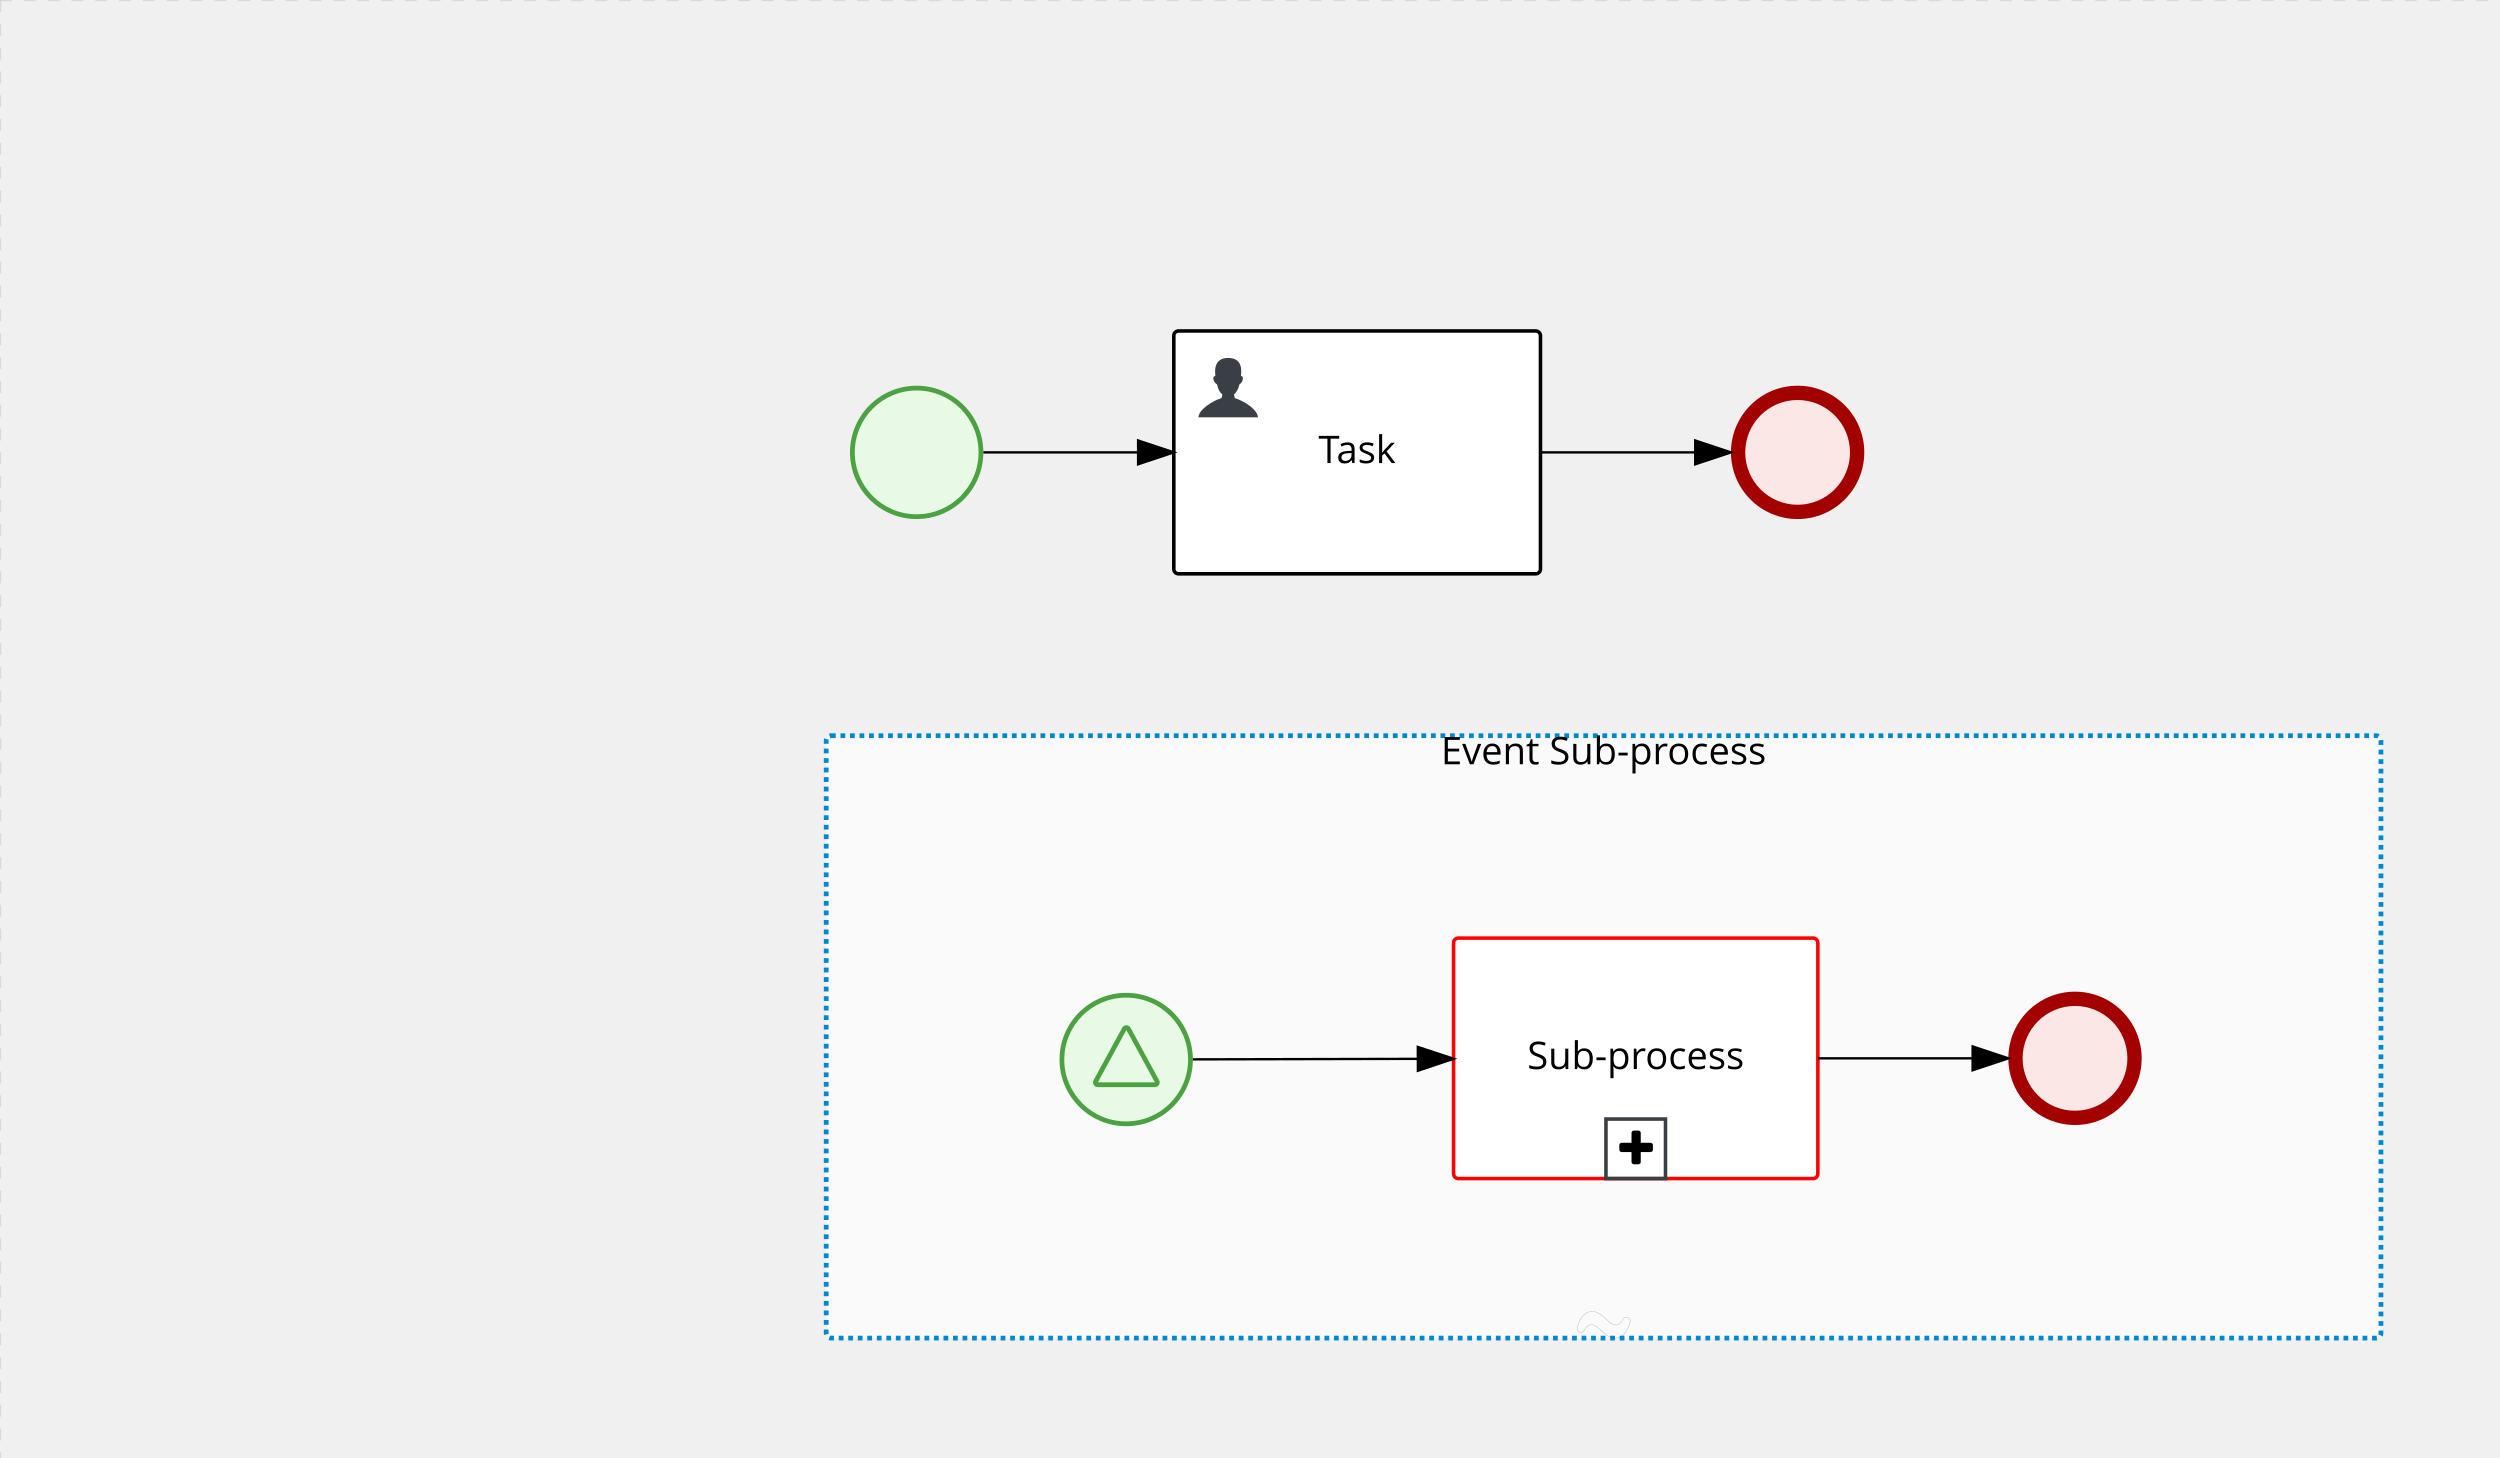
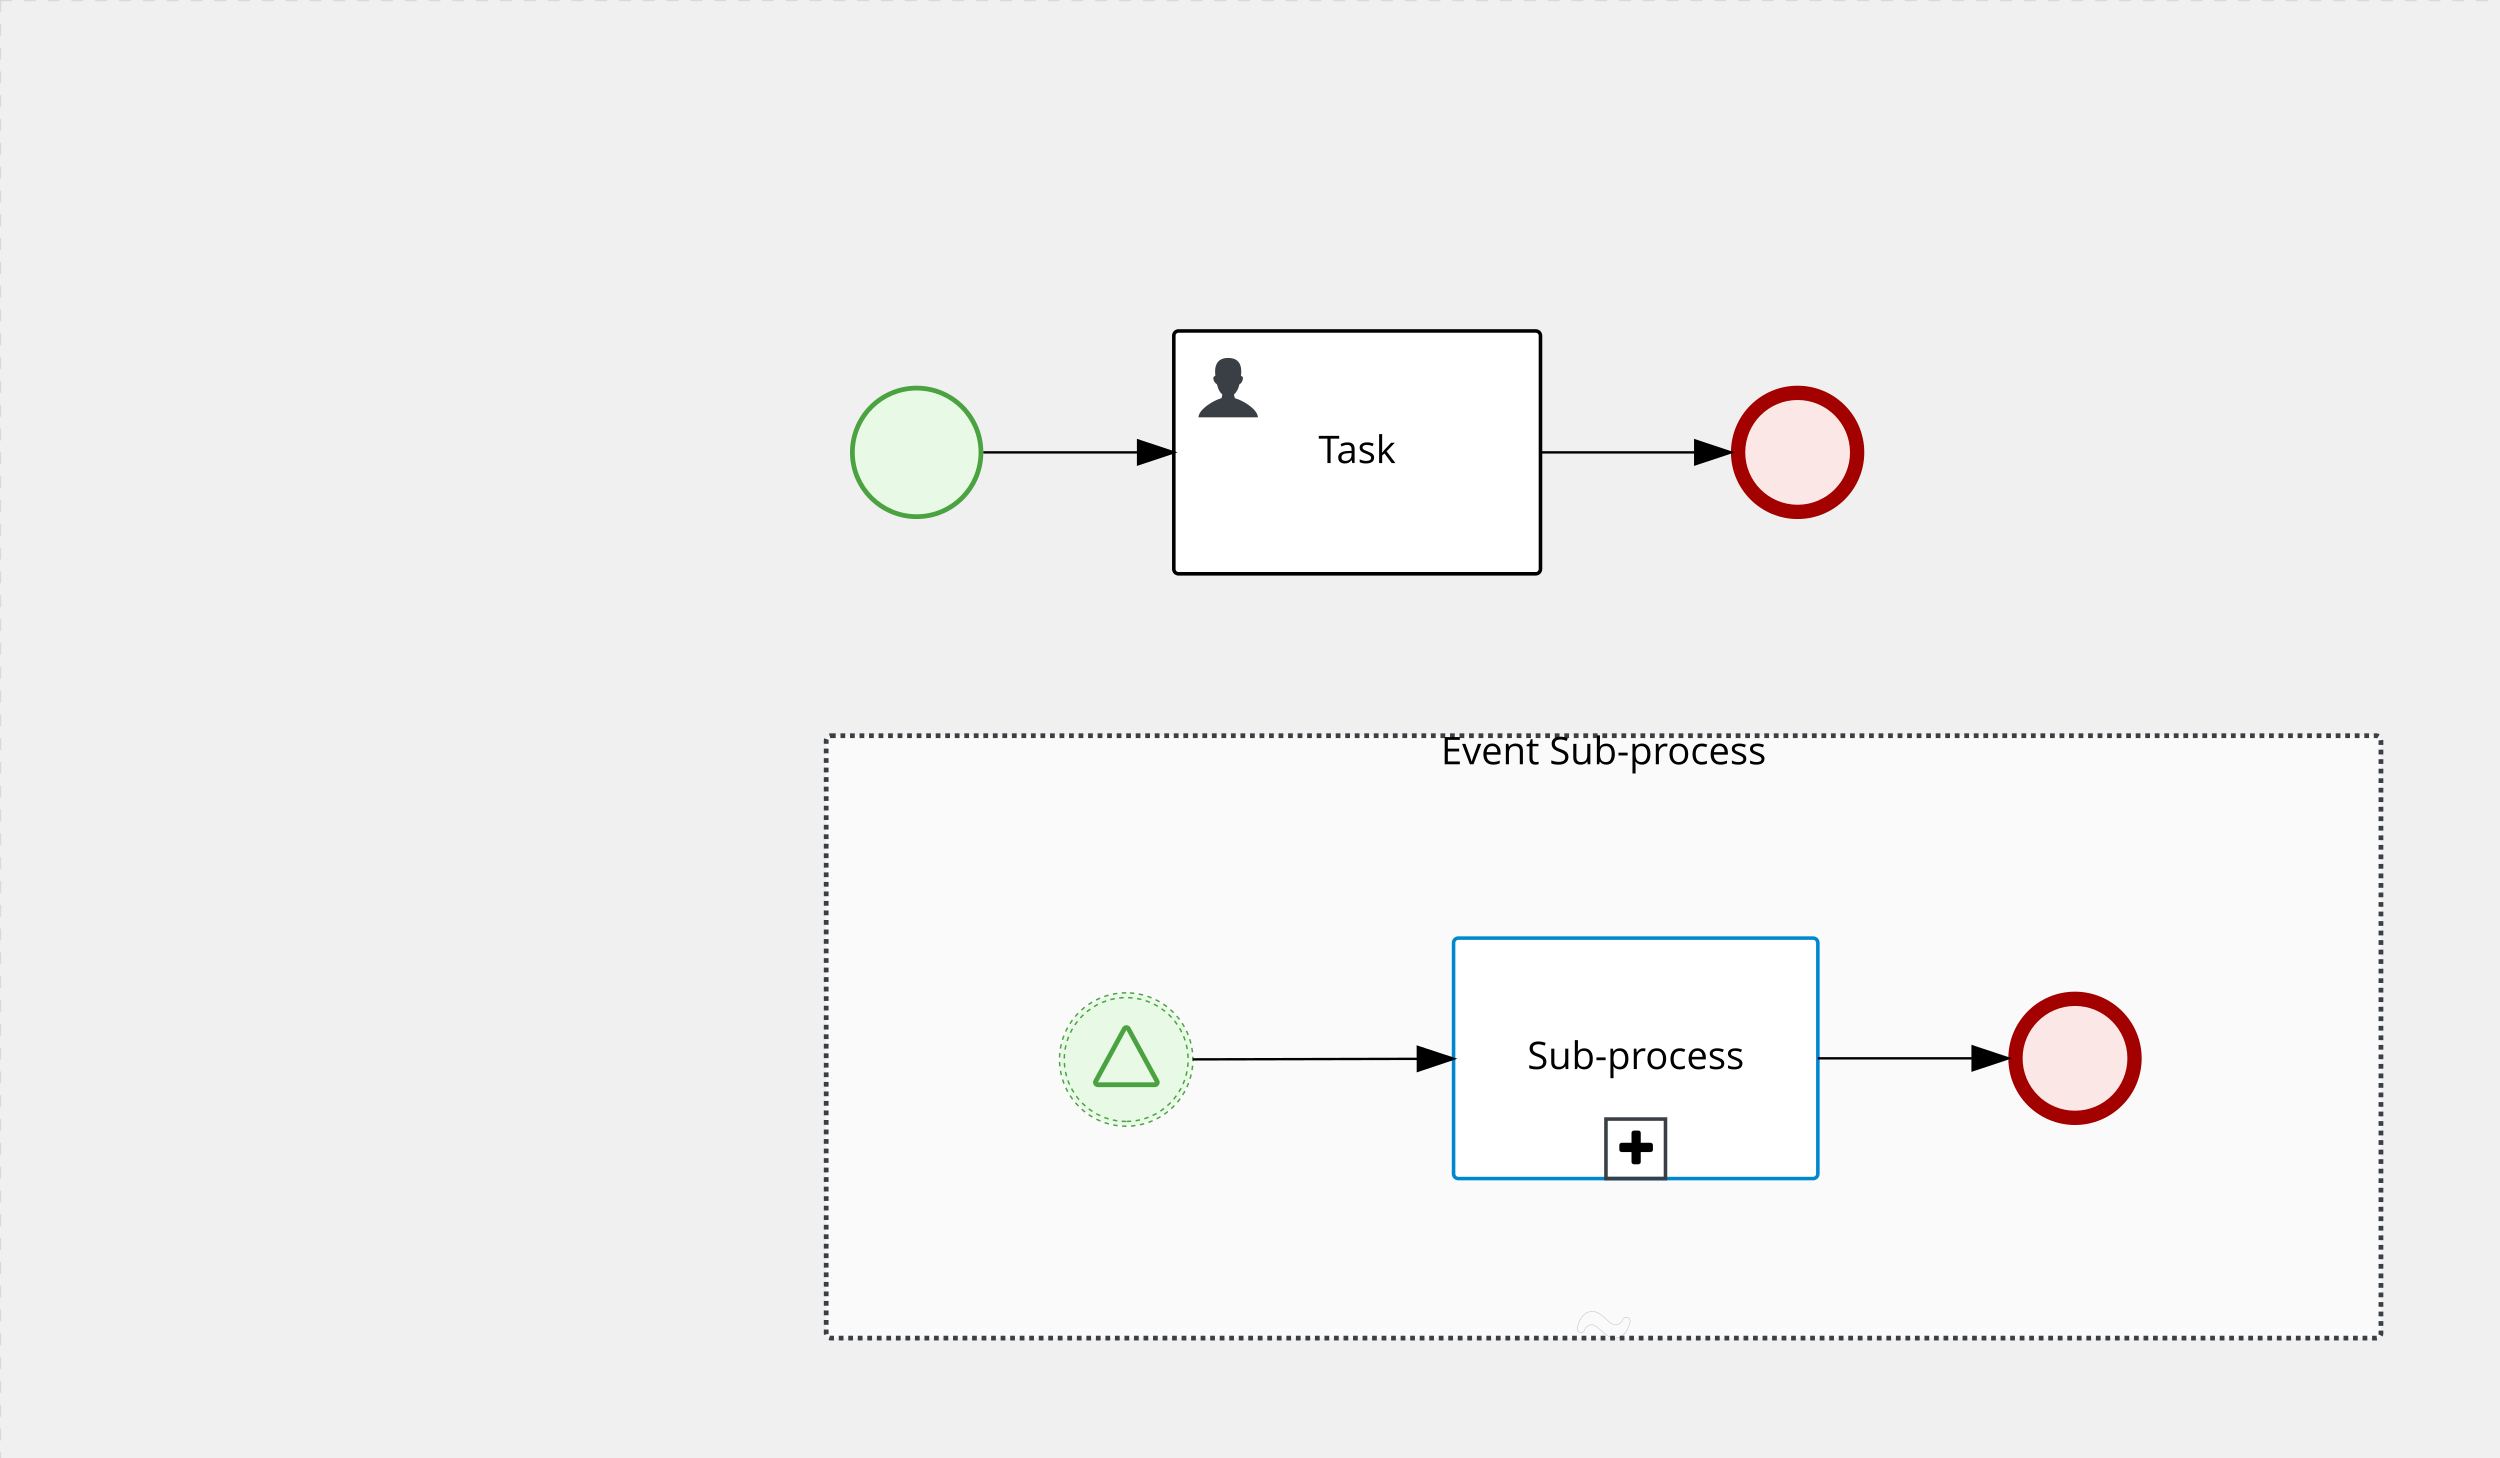
<svg xmlns="http://www.w3.org/2000/svg" version="1.1" width="1050" height="612" viewBox="0 0 1050 612">
  <defs />
  <g transform="matrix(1,0,0,1,0,0)">
    <g>
      <g>
        <g>
          <path fill="none" stroke="#d3d3d3" paint-order="fill stroke markers" d=" M 0 0 L 1200 0" stroke-miterlimit="10" stroke-opacity="0.8" stroke-dasharray="5" />
        </g>
        <g>
          <path fill="none" stroke="#d3d3d3" paint-order="fill stroke markers" d=" M 0 0 L 0 800" stroke-miterlimit="10" stroke-opacity="0.8" stroke-dasharray="5" />
        </g>
      </g>
      <g id="_7A178EEE-0F3E-44B5-A0D0-67387CC550D7" bpmn2nodeid="_7A178EEE-0F3E-44B5-A0D0-67387CC550D7" transform="matrix(1,0,0,1,357,162)">
        <g>
          <path fill="none" stroke="none" />
        </g>
        <g transform="matrix(0.125,0,0,0.125,0,0)">
          <g transform="matrix(1,0,0,1,0,0)">
            <path fill="#e8fae6" stroke="none" id="_7A178EEE-0F3E-44B5-A0D0-67387CC550D7?shapeType=BACKGROUND" paint-order="stroke fill markers" d=" M 0 0 M 444 224 C 444 263.9 434.2 300.8 414.4 334.5 C 394.7 368.2 368 394.9 334.4 414.5 C 300.8 434.1 263.9 444 224 444 C 184.1 444 147.2 434.2 113.5 414.4 C 79.8 394.7 53.1 368 33.5 334.4 C 13.9 300.8 4 263.9 4 224 C 4 184.1 13.8 147.2 33.6 113.5 C 53.4 79.8 80.1 53.1 113.6 33.5 C 147.1 13.9 184.1 4 224 4 C 263.9 4 300.8 13.8 334.5 33.6 C 368.2 53.4 394.9 80.1 414.5 113.6 C 434.1 147.1 444 184.1 444 224 Z" />
          </g>
          <g>
            <g transform="matrix(1,0,0,1,0,0)">
              <g transform="matrix(1,0,0,1,0,0)">
                <path fill="rgb(74,162,65)" stroke="none" id="_7A178EEE-0F3E-44B5-A0D0-67387CC550D7?shapeType=BORDER&amp;renderType=FILL" paint-order="stroke fill markers" d=" M 0 0 M 224 0 C 100.3 0 0 100.3 0 224 C 0 347.7 100.3 448 224 448 C 347.7 448 448 347.7 448 224 C 448 100.3 347.7 0 224 0 Z M 0 0 M 224 432 C 109.1 432 16 338.9 16 224 C 16 109.1 109.1 16 224 16 C 338.9 16 432 109.1 432 224 C 432 338.9 338.9 432 224 432 Z" />
              </g>
            </g>
          </g>
        </g>
        <g transform="matrix(1,0,0,1,28,61)" />
      </g>
      <g transform="matrix(1,0,0,1,357,162)" />
      <g id="_B5D3D17A-33A7-4795-971E-CB7C19C22436" bpmn2nodeid="_B5D3D17A-33A7-4795-971E-CB7C19C22436" transform="matrix(1,0,0,1,727,162)">
        <g>
          <path fill="none" stroke="none" />
        </g>
        <g transform="matrix(0.125,0,0,0.125,0,0)">
          <g transform="matrix(1,0,0,1,0,0)">
            <path fill="#fce7e7" stroke="none" id="_B5D3D17A-33A7-4795-971E-CB7C19C22436?shapeType=BACKGROUND" paint-order="stroke fill markers" d=" M 0 0 M 444 224 C 444 263.9 434.2 300.8 414.4 334.5 C 394.7 368.2 368 394.9 334.4 414.5 C 300.8 434.1 263.9 444 224 444 C 184.1 444 147.2 434.2 113.5 414.4 C 79.8 394.7 53.1 368 33.5 334.4 C 13.9 300.8 4 263.9 4 224 C 4 184.1 13.8 147.2 33.6 113.5 C 53.4 79.8 80.1 53.1 113.6 33.5 C 147.1 13.9 184.1 4 224 4 C 263.9 4 300.8 13.8 334.5 33.6 C 368.2 53.4 394.9 80.1 414.5 113.6 C 434.1 147.1 444 184.1 444 224 Z" />
          </g>
          <g>
            <g transform="matrix(1,0,0,1,0,0)">
              <g transform="matrix(1,0,0,1,0,0)">
                <path fill="rgb(163,0,0)" stroke="none" id="_B5D3D17A-33A7-4795-971E-CB7C19C22436?shapeType=BORDER&amp;renderType=FILL" paint-order="stroke fill markers" d=" M 0 0 M 224 0 C 100.3 0 0 100.3 0 224 C 0 347.7 100.3 448 224 448 C 347.7 448 448 347.7 448 224 C 448 100.3 347.7 0 224 0 Z M 0 0 M 224 400 C 126.8 400 48 321.2 48 224 C 48 126.8 126.8 48 224 48 C 321.2 48 400 126.8 400 224 C 400 321.2 321.2 400 224 400 Z" />
              </g>
            </g>
          </g>
        </g>
        <g transform="matrix(1,0,0,1,28,61)" />
      </g>
      <g transform="matrix(1,0,0,1,727,162)" />
      <g id="_AA469340-CC52-4C47-A0C3-14AC23162A8A" bpmn2nodeid="_AA469340-CC52-4C47-A0C3-14AC23162A8A" transform="matrix(1,0,0,1,493,139)">
        <g>
          <path fill="none" stroke="none" />
        </g>
        <g transform="matrix(1,0,0,1,0,0)">
          <path fill="#ffffff" stroke="none" id="_AA469340-CC52-4C47-A0C3-14AC23162A8A?shapeType=BACKGROUND" paint-order="stroke fill markers" d=" M 2 0 L 152 0 L 152 0 A 2 2 0 0 1 154 2 L 154 100 L 154 100 A 2 2 0 0 1 152 102 L 2 102 L 2 102 A 2 2 0 0 1 0 100 L 0 2 L 0 2 A 2 2 0 0 1 2 0 Z" />
        </g>
        <g transform="matrix(1,0,0,1,0,0)">
          <path fill="none" stroke="rgb(0,0,0)" id="_AA469340-CC52-4C47-A0C3-14AC23162A8A?shapeType=BORDER&amp;renderType=STROKE" paint-order="fill stroke markers" d=" M 2 0 L 152 0 L 152 0 A 2 2 0 0 1 154 2 L 154 100 L 154 100 A 2 2 0 0 1 152 102 L 2 102 L 2 102 A 2 2 0 0 1 0 100 L 0 2 L 0 2 A 2 2 0 0 1 2 0 Z" stroke-miterlimit="10" stroke-width="1.5" stroke-dasharray="" />
        </g>
        <g>
          <g transform="matrix(0.06,0,0,0.06,9.4,9.4)">
            <g transform="matrix(1,0,0,1,0,0)">
              <path fill="#393f44" stroke="none" id="_AA469340-CC52-4C47-A0C3-14AC23162A8Aundefined" paint-order="stroke fill markers" d=" M 0 0 M 16 445.21 C 16 440.869 18.784 431.129 22.001 424.217 C 35.768 394.64 77.283 359.28 129 333.084 C 144.516 325.224 157.347 319.964 167.807 317.174 C 171.932 316.074 175.729 314.414 176.525 313.363 C 178.894 310.234 180.914 302.908 181.727 294.5 L 182.5 286.5 L 178.507 283.455 C 166.303 274.146 154.284 251.678 148.04 226.5 C 145.611 216.707 145.056 215.462 142.984 215.158 C 141.703 214.97 138.083 212.243 134.939 209.099 C 123.233 197.393 116.891 177.376 121.44 166.49 C 123.002 162.751 128.155 159.01 131.75 159.004 C 134.448 159 134.471 158.603 132.914 138.788 C 130.927 113.496 134.279 92.265 143.132 74.076 C 152.232 55.38 167.569 42.882 189.049 36.66 C 210.203 30.532 237.797 30.532 258.951 36.66 C 300.042 48.563 318.958 83.806 314.955 141 C 314.32 150.075 313.624 157.788 313.409 158.14 C 313.194 158.493 314.575 159.073 316.479 159.43 C 328.929 161.766 330.986 177.018 321.496 196.621 C 316.903 206.109 309.357 214.508 304.817 215.185 C 303.023 215.453 302.293 217.146 299.943 226.5 C 296.659 239.567 294.474 245.305 287.948 257.995 C 282.491 268.606 273.035 281.109 268.108 284.229 L 264.871 286.278 L 265.518 292.889 C 266.345 301.33 268.639 309.871 270.877 312.837 C 272.067 314.415 275.002 315.79 280.063 317.139 C 291.069 320.075 303.617 325.274 321 334.102 C 369.815 358.891 410.848 393.758 425.032 422.5 C 429.07 430.682 432 440.232 432 445.21 L 432 448 L 224 448 L 16 448 L 16 445.21 Z" />
            </g>
          </g>
        </g>
        <g transform="matrix(1,0,0,1,4.04,13.68)">
          <g transform="matrix(0.04,0,0,0.04,63.36,69.12)">
            <g transform="matrix(1,0,0,1,0,0)">
              <path fill="none" stroke="none" />
            </g>
            <g transform="matrix(1,0,0,1,0,0)">
              <path fill="none" stroke="none" />
            </g>
          </g>
        </g>
        <g transform="matrix(1,0,0,1,60.75,43.5)">
          <text fill="#000000" stroke="none" font-family="Open Sans" font-size="12pt" font-style="normal" font-weight="normal" text-decoration="normal" x="16.25" y="12" text-anchor="middle" dominant-baseline="alphabetic">Task</text>
        </g>
      </g>
      <g id="_1595938C-CC09-4AC5-A058-8D7CF2777A90" bpmn2nodeid="_1595938C-CC09-4AC5-A058-8D7CF2777A90">
        <g>
          <path fill="none" stroke="#000000" paint-order="fill stroke markers" d=" M 413 190 L 478 190" stroke-miterlimit="10" stroke-dasharray="" />
        </g>
        <g transform="matrix(1,0,0,1,413,190)" />
        <g transform="matrix(6.123233995736766e-17,1,-1,6.123233995736766e-17,493,185)">
          <path fill="#000000" stroke="#000000" paint-order="fill stroke markers" d=" M 10 15 L 0 15 L 5 0 Z" stroke-miterlimit="10" stroke-dasharray="" />
        </g>
        <g transform="matrix(1,0,0,1,413,180)" />
      </g>
      <g id="_E5CA3A4D-0F4F-4427-9708-C8D2EB96E1CB" bpmn2nodeid="_E5CA3A4D-0F4F-4427-9708-C8D2EB96E1CB">
        <g>
          <path fill="none" stroke="#000000" paint-order="fill stroke markers" d=" M 647 190 L 712 190" stroke-miterlimit="10" stroke-dasharray="" />
        </g>
        <g transform="matrix(1,0,0,1,647,190)" />
        <g transform="matrix(6.123233995736766e-17,1,-1,6.123233995736766e-17,727,185)">
          <path fill="#000000" stroke="#000000" paint-order="fill stroke markers" d=" M 10 15 L 0 15 L 5 0 Z" stroke-miterlimit="10" stroke-dasharray="" />
        </g>
        <g transform="matrix(1,0,0,1,647,180)" />
      </g>
      <g transform="matrix(1,0,0,1,493,139)" />
      <g id="_ECB2BC32-4E8E-4EA4-BC31-50D1970A4491" bpmn2nodeid="_ECB2BC32-4E8E-4EA4-BC31-50D1970A4491" transform="matrix(1,0,0,1,347,309)">
        <g>
          <path fill="none" stroke="none" />
        </g>
        <g transform="matrix(1,0,0,1,0,0)">
          <path fill="#fafafa" stroke="none" id="_ECB2BC32-4E8E-4EA4-BC31-50D1970A4491?shapeType=BACKGROUND" paint-order="stroke fill markers" d=" M 2 0 L 651 0 L 651 0 A 2 2 0 0 1 653 2 L 653 251 L 653 251 A 2 2 0 0 1 651 253 L 2 253 L 2 253 A 2 2 0 0 1 0 251 L 0 2 L 0 2 A 2 2 0 0 1 2 0 Z" />
        </g>
        <g transform="matrix(1,0,0,1,0,0)">
-           <path fill="none" stroke="rgb(0,136,206)" id="_ECB2BC32-4E8E-4EA4-BC31-50D1970A4491?shapeType=BORDER&amp;renderType=STROKE" paint-order="fill stroke markers" d=" M 2 0 L 651 0 L 651 0 A 2 2 0 0 1 653 2 L 653 251 L 653 251 A 2 2 0 0 1 651 253 L 2 253 L 2 253 A 2 2 0 0 1 0 251 L 0 2 L 0 2 A 2 2 0 0 1 2 0 Z" stroke-miterlimit="10" stroke-width="2" stroke-dasharray="2,2" />
+           <path fill="none" stroke="rgb(57,63,68)" id="_ECB2BC32-4E8E-4EA4-BC31-50D1970A4491?shapeType=BORDER&amp;renderType=STROKE" paint-order="fill stroke markers" d=" M 2 0 L 651 0 L 651 0 A 2 2 0 0 1 653 2 L 653 251 L 653 251 A 2 2 0 0 1 651 253 L 2 253 L 2 253 A 2 2 0 0 1 0 251 L 0 2 L 0 2 A 2 2 0 0 1 2 0 Z" stroke-miterlimit="10" stroke-width="2" stroke-dasharray="2,2" />
        </g>
        <g transform="matrix(1,0,0,1,30.2875,27.225)">
          <g transform="matrix(0.05,0,0,0.05,285,209)">
            <g transform="matrix(1,0,0,1,0,0)">
              <path fill="none" stroke="black" id="_ECB2BC32-4E8E-4EA4-BC31-50D1970A4491undefined" paint-order="fill stroke markers" d=" M 0 0 M 421.5 159.5 C 405.6 156.4 390.1 165.8 385.1 180.8 L 385.1 180.8 L 385.2 180.5 C 385.2 180.6 380.9 192.3 370.3 203.4 C 357.3 217 341.1 223.6 320.7 223.6 C 296.6 223.6 271.8 200.6 245.6 176.2 C 213.3 146.2 176.8 112.1 128.2 112.1 C 98.7 112.1 57 124.9 25.3 185.7 C 8.7 217.6 2.3 249.2 2 250.6 L 2 250.7 C 1.9 251.1 1.8 251.6 1.8 252 C 1.8 252.1 1.8 252.2 1.8 252.3 C 1.7 252.7 1.7 253.2 1.6 253.6 C 1.6 253.7 1.6 253.8 1.6 253.9 C 1.6 254.3 1.5 254.8 1.5 255.2 C 1.5 255.3 1.5 255.4 1.5 255.5 C 1.5 255.9 1.5 256.3 1.5 256.6 C 1.5 256.8 1.5 256.9 1.5 257.1 C 1.5 257.4 1.5 257.7 1.5 258 C 1.5 258.2 1.5 258.5 1.5 258.7 C 1.5 258.9 1.5 259.2 1.6 259.4 C 1.6 259.7 1.6 260 1.7 260.3 C 1.7 260.4 1.7 260.6 1.8 260.7 C 1.8 261.1 1.9 261.5 2 261.9 L 2 262 C 4.1 274.7 13.9 285.5 27.3 288.1 C 29.4 288.5 31.5 288.7 33.6 288.7 C 47.2 288.7 59.5 280 63.9 267 C 64.5 265.6 68.8 255.6 77.6 245.8 C 90.9 231.1 107.5 224 128.4 224 C 151.8 224 176.3 246.8 202.2 270.9 C 234.7 301.2 271.6 335.5 320.9 335.5 C 345.5 335.5 367.8 327 387.4 310.2 C 401.4 298.2 413.8 281.9 424.1 261.9 C 440.6 230 446.8 198.3 447 196.9 C 450.3 179.6 438.9 162.8 421.5 159.5 Z" stroke-miterlimit="10" stroke-dasharray="" />
            </g>
          </g>
        </g>
        <g transform="matrix(1,0,0,1,258.1953,0)">
          <text fill="#000000" stroke="none" font-family="Open Sans" font-size="12pt" font-style="normal" font-weight="normal" text-decoration="normal" x="68.305" y="12" text-anchor="middle" dominant-baseline="alphabetic">Event Sub-process</text>
        </g>
        <g id="_A2E6664D-1165-4ABD-86D0-55D6E00DA17A" bpmn2nodeid="_A2E6664D-1165-4ABD-86D0-55D6E00DA17A" transform="matrix(1,0,0,1,263.5,85)">
          <g>
            <path fill="none" stroke="none" />
          </g>
          <g transform="matrix(1,0,0,1,0,0)">
            <path fill="#ffffff" stroke="none" id="_A2E6664D-1165-4ABD-86D0-55D6E00DA17A?shapeType=BACKGROUND" paint-order="stroke fill markers" d=" M 2 0 L 151 0 L 151 0 A 2 2 0 0 1 153 2 L 153 99 L 153 99 A 2 2 0 0 1 151 101 L 2 101 L 2 101 A 2 2 0 0 1 0 99 L 0 2 L 0 2 A 2 2 0 0 1 2 0 Z" />
          </g>
          <g transform="matrix(1,0,0,1,0,0)">
-             <path fill="none" stroke="rgb(255,0,0)" id="_A2E6664D-1165-4ABD-86D0-55D6E00DA17A?shapeType=BORDER&amp;renderType=STROKE" paint-order="fill stroke markers" d=" M 2 0 L 151 0 L 151 0 A 2 2 0 0 1 153 2 L 153 99 L 153 99 A 2 2 0 0 1 151 101 L 2 101 L 2 101 A 2 2 0 0 1 0 99 L 0 2 L 0 2 A 2 2 0 0 1 2 0 Z" stroke-miterlimit="10" stroke-width="1.5" stroke-dasharray="" />
+             <path fill="none" stroke="rgb(0,136,206)" id="_A2E6664D-1165-4ABD-86D0-55D6E00DA17A?shapeType=BORDER&amp;renderType=STROKE" paint-order="fill stroke markers" d=" M 2 0 L 151 0 L 151 0 A 2 2 0 0 1 153 2 L 153 99 L 153 99 A 2 2 0 0 1 151 101 L 2 101 L 2 101 A 2 2 0 0 1 0 99 L 0 2 L 0 2 A 2 2 0 0 1 2 0 Z" stroke-miterlimit="10" stroke-width="1.5" stroke-dasharray="" />
          </g>
          <g transform="matrix(1,0,0,1,1,10)">
            <g transform="matrix(1,0,0,1,0,0)">
              <g transform="matrix(1,0,0,1,63,66)">
                <path fill="none" stroke="#393f44" id="_A2E6664D-1165-4ABD-86D0-55D6E00DA17Aundefined" paint-order="fill stroke markers" d=" M 0 0 L 25 0 L 25 25 L 0 25 L 0 0 Z Z" stroke-miterlimit="10" stroke-width="1.5" stroke-dasharray="" />
              </g>
              <g transform="matrix(0.04,0,0,0.04,68.64,69.6)">
                <path fill="#000000" stroke="#000000" id="_A2E6664D-1165-4ABD-86D0-55D6E00DA17Aundefined" paint-order="fill stroke markers" d=" M 0 0 M 352 184 L 352 232 C 352 238.7 349.7 244.3 345 249 C 340.3 253.7 334.7 256 328 256 L 224 256 L 224 360 C 224 366.7 221.7 372.3 217 377 C 212.3 381.7 206.7 384 200 384 L 152 384 C 145.3 384 139.7 381.7 135 377 C 130.3 372.3 128 366.7 128 360 L 128 256 L 24 256 C 17.3 256 11.7 253.7 7 249 C 2.3 244.3 0 238.7 0 232 L 0 184 C 0 177.3 2.3 171.7 7 167 C 11.7 162.3 17.3 160 24 160 L 128 160 L 128 56 C 128 49.3 130.3 43.7 135 39 C 139.7 34.3 145.3 32 152 32 L 200 32 C 206.7 32 212.3 34.3 217 39 C 221.7 43.7 224 49.3 224 56 L 224 160 L 328 160 C 334.7 160 340.3 162.3 345 167 C 349.7 171.7 352 177.3 352 184 Z" stroke-miterlimit="10" stroke-dasharray="" />
              </g>
            </g>
          </g>
          <g transform="matrix(1,0,0,1,12.82,10)">
            <g transform="matrix(1,0,0,1,0,0)">
              <g transform="matrix(1,0,0,1,63,66)">
                <path fill="none" stroke="none" />
              </g>
              <g transform="matrix(0.04,0,0,0.04,68.64,69.6)">
                <path fill="none" stroke="none" />
              </g>
              <g transform="matrix(0.04,0,0,0.04,40.32,71.04)">
                <path fill="none" stroke="none" />
              </g>
              <g transform="matrix(0.04,0,0,0.04,39.36,72)">
                <path fill="none" stroke="none" />
              </g>
            </g>
          </g>
          <g transform="matrix(1,0,0,1,30.95312,43)">
            <text fill="#000000" stroke="none" font-family="Open Sans" font-size="12pt" font-style="normal" font-weight="normal" text-decoration="normal" x="45.547" y="12" text-anchor="middle" dominant-baseline="alphabetic">Sub-process</text>
          </g>
        </g>
        <g id="_DAA9D892-1E9E-4286-AE07-ED72614F5D7A" bpmn2nodeid="_DAA9D892-1E9E-4286-AE07-ED72614F5D7A" transform="matrix(1,0,0,1,496.5,107.5)">
          <g>
            <path fill="none" stroke="none" />
          </g>
          <g transform="matrix(0.125,0,0,0.125,0,0)">
            <g transform="matrix(1,0,0,1,0,0)">
              <path fill="#fce7e7" stroke="none" id="_DAA9D892-1E9E-4286-AE07-ED72614F5D7A?shapeType=BACKGROUND" paint-order="stroke fill markers" d=" M 0 0 M 444 224 C 444 263.9 434.2 300.8 414.4 334.5 C 394.7 368.2 368 394.9 334.4 414.5 C 300.8 434.1 263.9 444 224 444 C 184.1 444 147.2 434.2 113.5 414.4 C 79.8 394.7 53.1 368 33.5 334.4 C 13.9 300.8 4 263.9 4 224 C 4 184.1 13.8 147.2 33.6 113.5 C 53.4 79.8 80.1 53.1 113.6 33.5 C 147.1 13.9 184.1 4 224 4 C 263.9 4 300.8 13.8 334.5 33.6 C 368.2 53.4 394.9 80.1 414.5 113.6 C 434.1 147.1 444 184.1 444 224 Z" />
            </g>
            <g>
              <g transform="matrix(1,0,0,1,0,0)">
                <g transform="matrix(1,0,0,1,0,0)">
                  <path fill="rgb(163,0,0)" stroke="none" id="_DAA9D892-1E9E-4286-AE07-ED72614F5D7A?shapeType=BORDER&amp;renderType=FILL" paint-order="stroke fill markers" d=" M 0 0 M 224 0 C 100.3 0 0 100.3 0 224 C 0 347.7 100.3 448 224 448 C 347.7 448 448 347.7 448 224 C 448 100.3 347.7 0 224 0 Z M 0 0 M 224 400 C 126.8 400 48 321.2 48 224 C 48 126.8 126.8 48 224 48 C 321.2 48 400 126.8 400 224 C 400 321.2 321.2 400 224 400 Z" />
                </g>
              </g>
            </g>
          </g>
          <g transform="matrix(1,0,0,1,28,61)" />
        </g>
        <g id="_CABB485D-AFC2-4DD0-AA35-79F6F2F81E31" bpmn2nodeid="_CABB485D-AFC2-4DD0-AA35-79F6F2F81E31" transform="matrix(1,0,0,1,98,108)">
          <g>
            <path fill="none" stroke="none" />
          </g>
          <g transform="matrix(0.125,0,0,0.125,0,0)">
            <g transform="matrix(1,0,0,1,0,0)">
              <path fill="#e8fae6" stroke="none" id="_CABB485D-AFC2-4DD0-AA35-79F6F2F81E31?shapeType=BACKGROUND" paint-order="stroke fill markers" d=" M 0 0 M 444 224 C 444 263.9 434.2 300.8 414.4 334.5 C 394.7 368.2 368 394.9 334.4 414.5 C 300.8 434.1 263.9 444 224 444 C 184.1 444 147.2 434.2 113.5 414.4 C 79.8 394.7 53.1 368 33.5 334.4 C 13.9 300.8 4 263.9 4 224 C 4 184.1 13.8 147.2 33.6 113.5 C 53.4 79.8 80.1 53.1 113.6 33.5 C 147.1 13.9 184.1 4 224 4 C 263.9 4 300.8 13.8 334.5 33.6 C 368.2 53.4 394.9 80.1 414.5 113.6 C 434.1 147.1 444 184.1 444 224 Z" />
            </g>
            <g>
              <g transform="matrix(1,0,0,1,0,0)">
                <g transform="matrix(1,0,0,1,0,0)">
-                   <path fill="rgb(74,162,65)" stroke="none" id="_CABB485D-AFC2-4DD0-AA35-79F6F2F81E31?shapeType=BORDER&amp;renderType=FILL" paint-order="stroke fill markers" d=" M 0 0 M 224 0 C 100.3 0 0 100.3 0 224 C 0 347.7 100.3 448 224 448 C 347.7 448 448 347.7 448 224 C 448 100.3 347.7 0 224 0 Z M 0 0 M 224 432 C 109.1 432 16 338.9 16 224 C 16 109.1 109.1 16 224 16 C 338.9 16 432 109.1 432 224 C 432 338.9 338.9 432 224 432 Z" />
+                   <path fill="none" stroke="rgb(74,162,65)" id="_CABB485D-AFC2-4DD0-AA35-79F6F2F81E31?shapeType=BORDER&amp;renderType=FILL" paint-order="fill stroke markers" d=" M 0 0 M 224 0 C 100.3 0 0 100.3 0 224 C 0 347.7 100.3 448 224 448 C 347.7 448 448 347.7 448 224 C 448 100.3 347.7 0 224 0 Z M 0 0 M 224 432 C 109.1 432 16 338.9 16 224 C 16 109.1 109.1 16 224 16 C 338.9 16 432 109.1 432 224 C 432 338.9 338.9 432 224 432 Z" stroke-miterlimit="10" stroke-width="5" stroke-dasharray="15,15" />
                </g>
              </g>
            </g>
            <g>
              <g transform="matrix(1,0,0,1,0,0)">
                <g transform="matrix(1,0,0,1,0,0)">
                  <path fill="#4aa241" stroke="none" id="_CABB485D-AFC2-4DD0-AA35-79F6F2F81E31undefined" paint-order="stroke fill markers" d=" M 0 0 M 224.6 124.8 L 320.5 300.7 L 128.8 300.7 L 224.6 124.8 M 224.6 108.7 C 221.7 108.7 219 109.5 216.5 110.9 C 214 112.3 212.1 114.5 210.6 117 L 114.7 293 C 111.8 298.2 111.9 303.5 114.9 308.8 C 116.3 311.2 118.2 313.2 120.7 314.6 C 123.1 316 125.8 316.7 128.7 316.7 L 320.5 316.7 C 323.4 316.7 325.9 316 328.4 314.6 C 330.9 313.2 332.8 311.3 334.2 308.8 C 337.3 303.6 337.3 298.3 334.4 293 L 238.5 117 C 237.1 114.4 235.2 112.4 232.7 110.9 C 230.2 109.4 227.5 108.7 224.6 108.7 L 224.6 108.7 Z" />
                </g>
              </g>
            </g>
          </g>
          <g transform="matrix(1,0,0,1,28,61)" />
        </g>
      </g>
      <g id="_8C504FE5-7B20-4F36-A5AB-042A87E62995" bpmn2nodeid="_8C504FE5-7B20-4F36-A5AB-042A87E62995">
        <g>
          <path fill="none" stroke="#000000" paint-order="fill stroke markers" d=" M 763.5 444.5 L 828.5 444.5" stroke-miterlimit="10" stroke-dasharray="" />
        </g>
        <g transform="matrix(1,0,0,1,763.5,444.5)" />
        <g transform="matrix(6.123233995736766e-17,1,-1,6.123233995736766e-17,843.5,439.5)">
          <path fill="#000000" stroke="#000000" paint-order="fill stroke markers" d=" M 10 15 L 0 15 L 5 0 Z" stroke-miterlimit="10" stroke-dasharray="" />
        </g>
        <g transform="matrix(1,0,0,1,763.5,434.5)" />
      </g>
      <g id="_EBACC4A8-B8FB-4F77-88B0-D839EB8903C4" bpmn2nodeid="_EBACC4A8-B8FB-4F77-88B0-D839EB8903C4">
        <g>
          <path fill="none" stroke="rgb(0,0,0)" paint-order="fill stroke markers" d=" M 501 444.935 L 595.5 444.714" stroke-miterlimit="10" stroke-dasharray="" />
        </g>
        <g transform="matrix(1,0,0,1,501,444.9346)" />
        <g transform="matrix(0.002336442,0.9999973,-0.9999973,0.002336442,610.4883,439.6788)">
          <path fill="rgb(0,0,0)" stroke="rgb(0,0,0)" paint-order="fill stroke markers" d=" M 10 15 L 0 15 L 5 0 Z" stroke-miterlimit="10" stroke-dasharray="" />
        </g>
        <g transform="matrix(1,0,0,1,501.0234,434.8067)" />
      </g>
      <g transform="matrix(1,0,0,1,347,309)" />
-       <g transform="matrix(1,0,0,1,610.5,394)" />
      <g transform="matrix(1,0,0,1,843.5,416.5)" />
      <g transform="matrix(1,0,0,1,445,417)" />
+       <g transform="matrix(1,0,0,1,610.5,394)" />
    </g>
  </g>
</svg>
